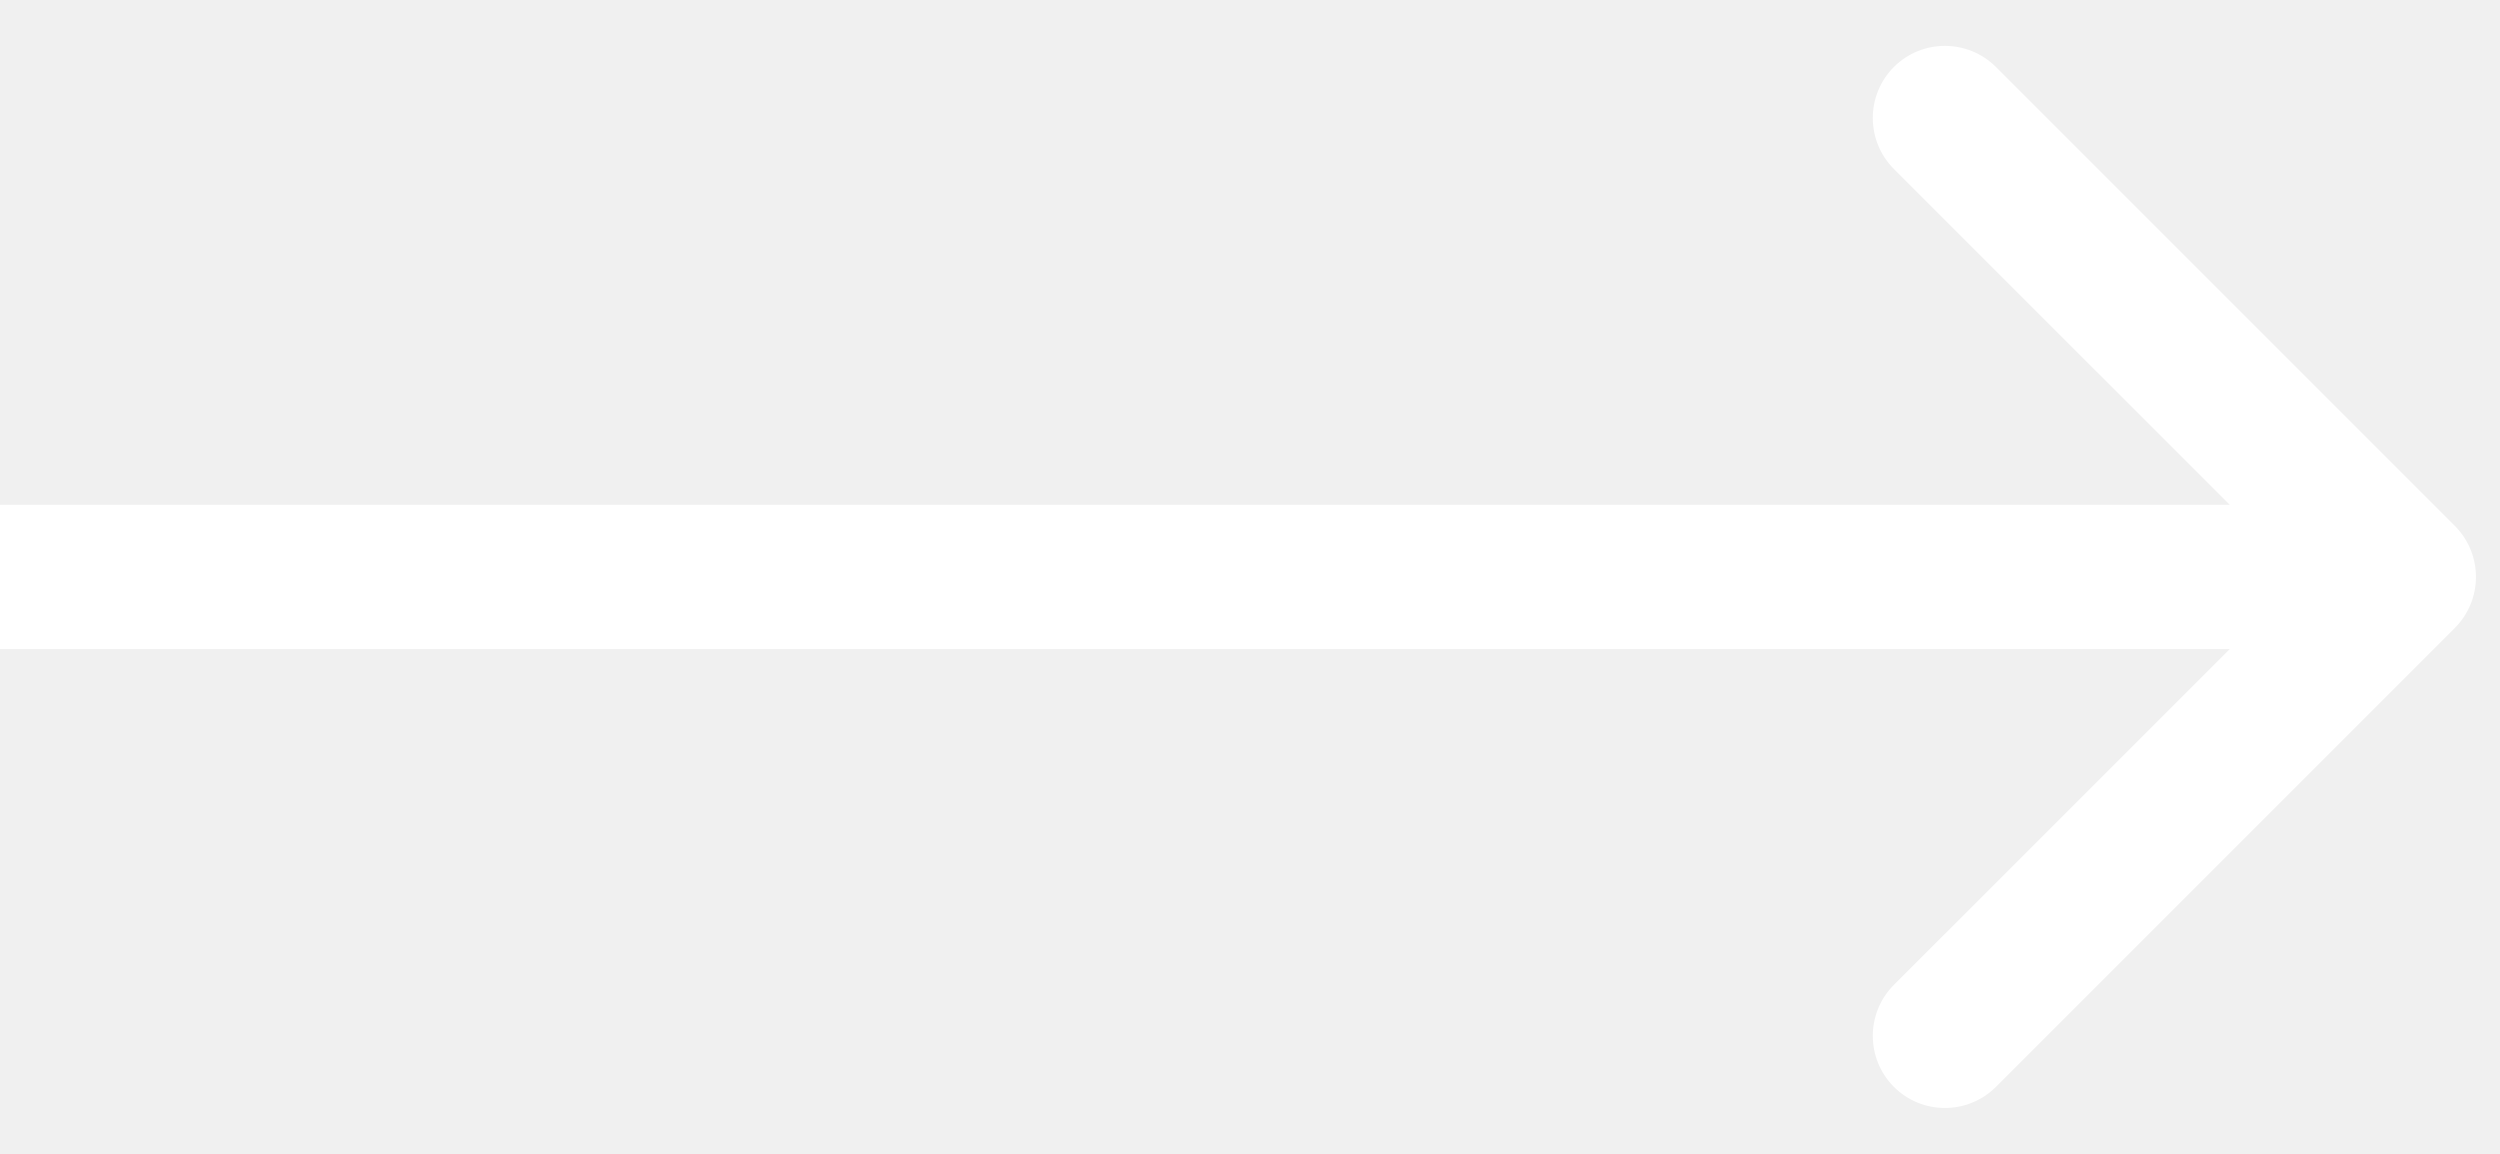
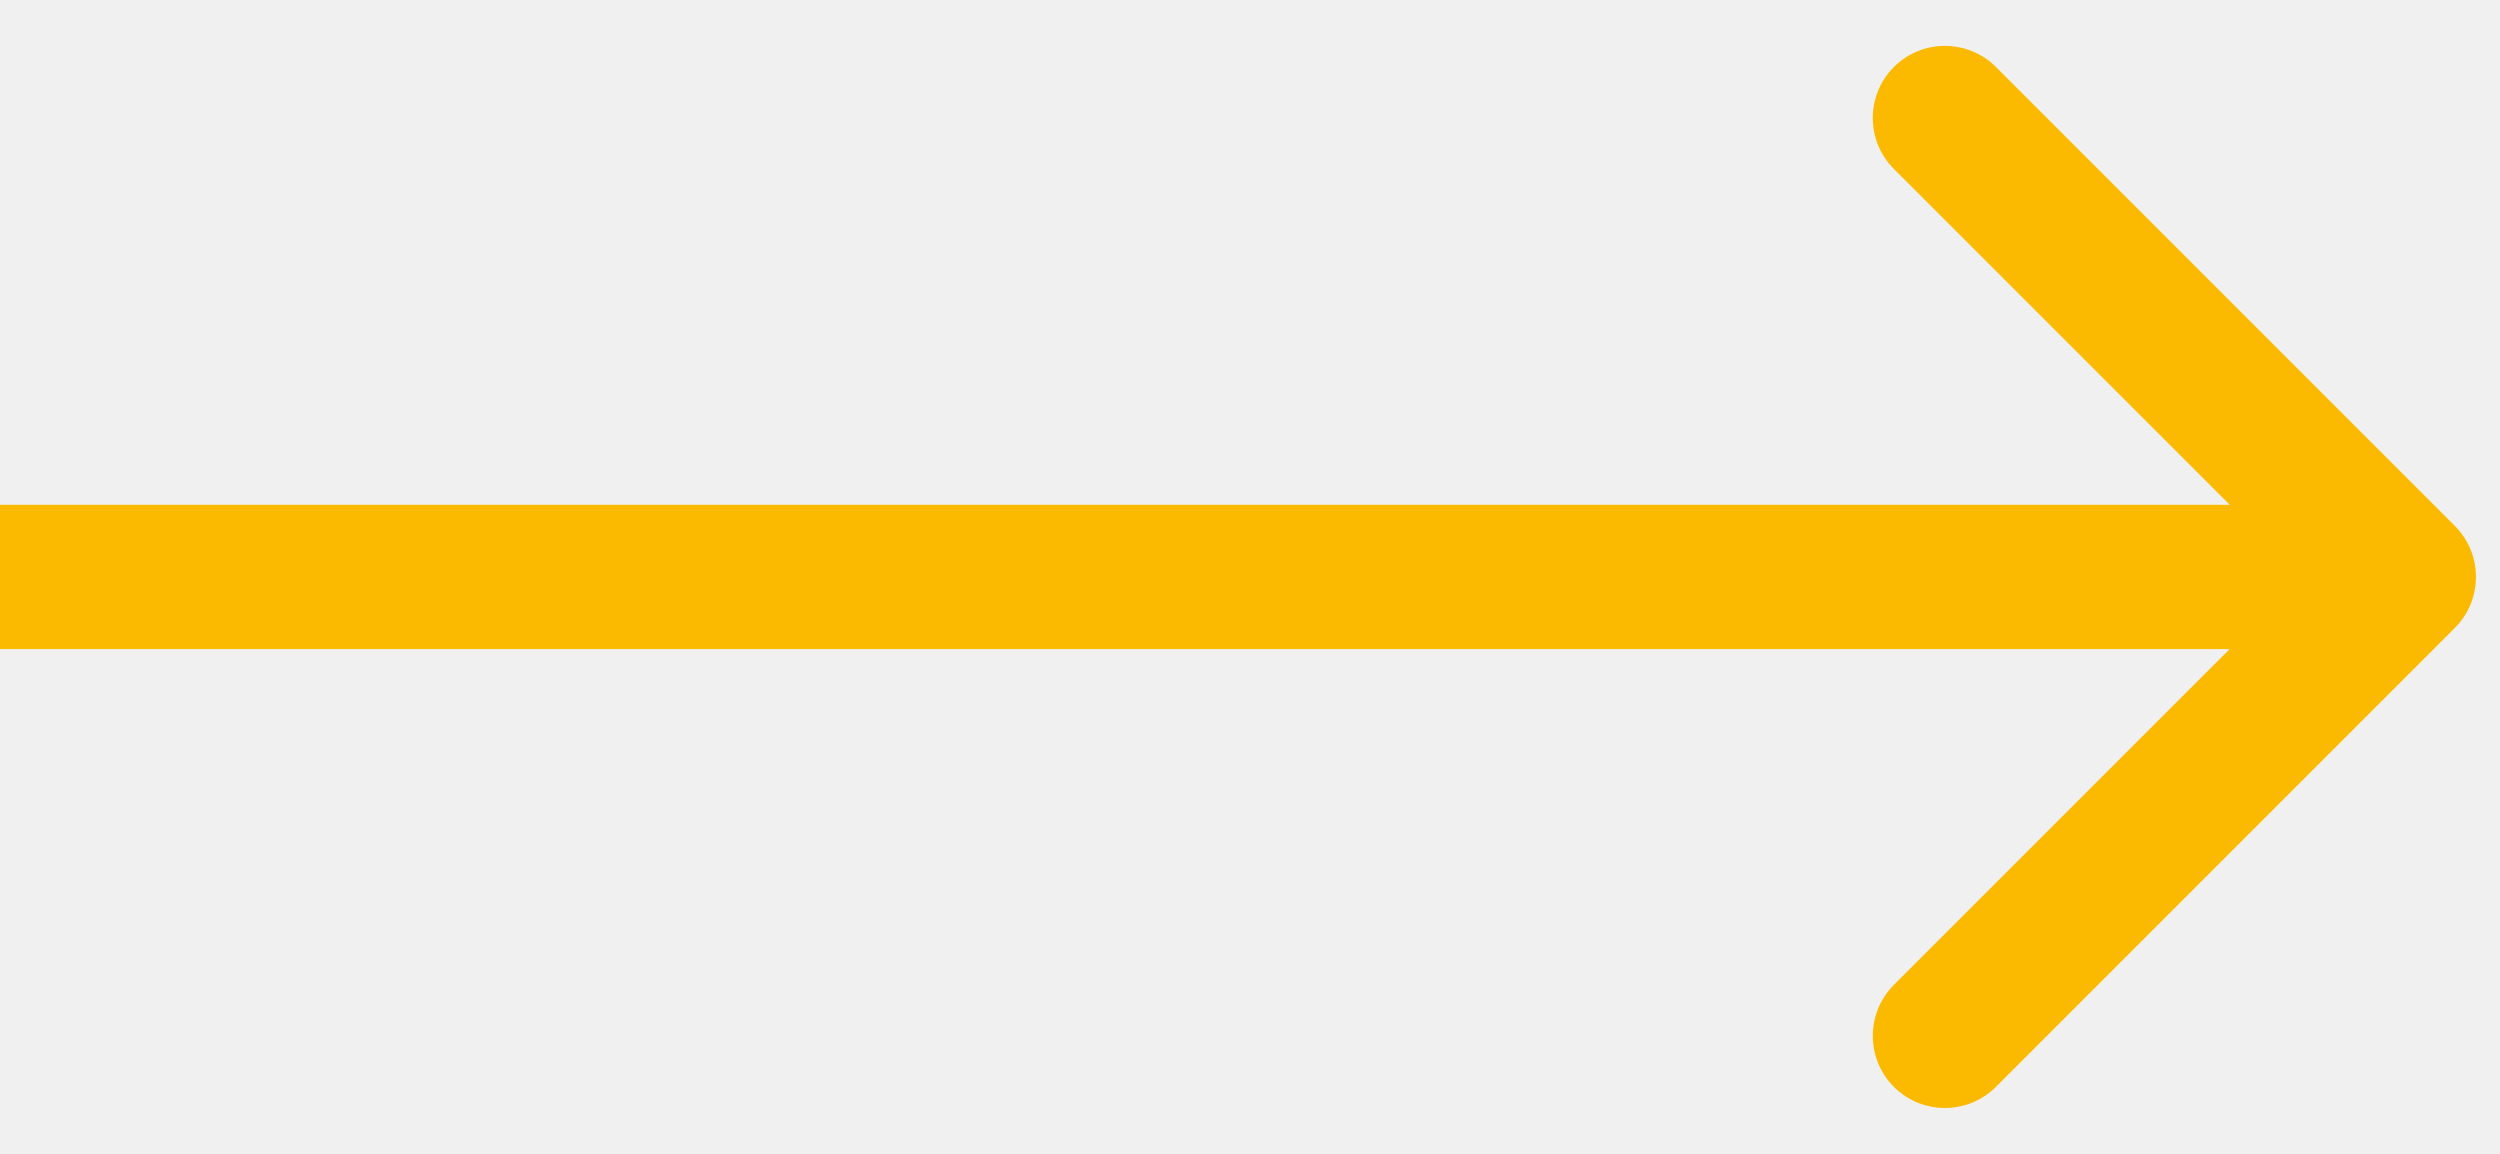
<svg xmlns="http://www.w3.org/2000/svg" width="52" height="24" viewBox="0 0 52 24" fill="none">
-   <path d="M51.061 13.061C51.646 12.475 51.646 11.525 51.061 10.939L41.515 1.393C40.929 0.808 39.979 0.808 39.393 1.393C38.808 1.979 38.808 2.929 39.393 3.515L47.879 12L39.393 20.485C38.808 21.071 38.808 22.021 39.393 22.607C39.979 23.192 40.929 23.192 41.515 22.607L51.061 13.061ZM0 13.5H50V10.5H0L0 13.5Z" fill="white" />
+   <path d="M51.061 13.061C51.646 12.475 51.646 11.525 51.061 10.939L41.515 1.393C40.929 0.808 39.979 0.808 39.393 1.393C38.808 1.979 38.808 2.929 39.393 3.515L47.879 12L39.393 20.485C38.808 21.071 38.808 22.021 39.393 22.607C39.979 23.192 40.929 23.192 41.515 22.607L51.061 13.061ZM0 13.5H50V10.5H0L0 13.5Z" fill="#FBB900" />
</svg>
